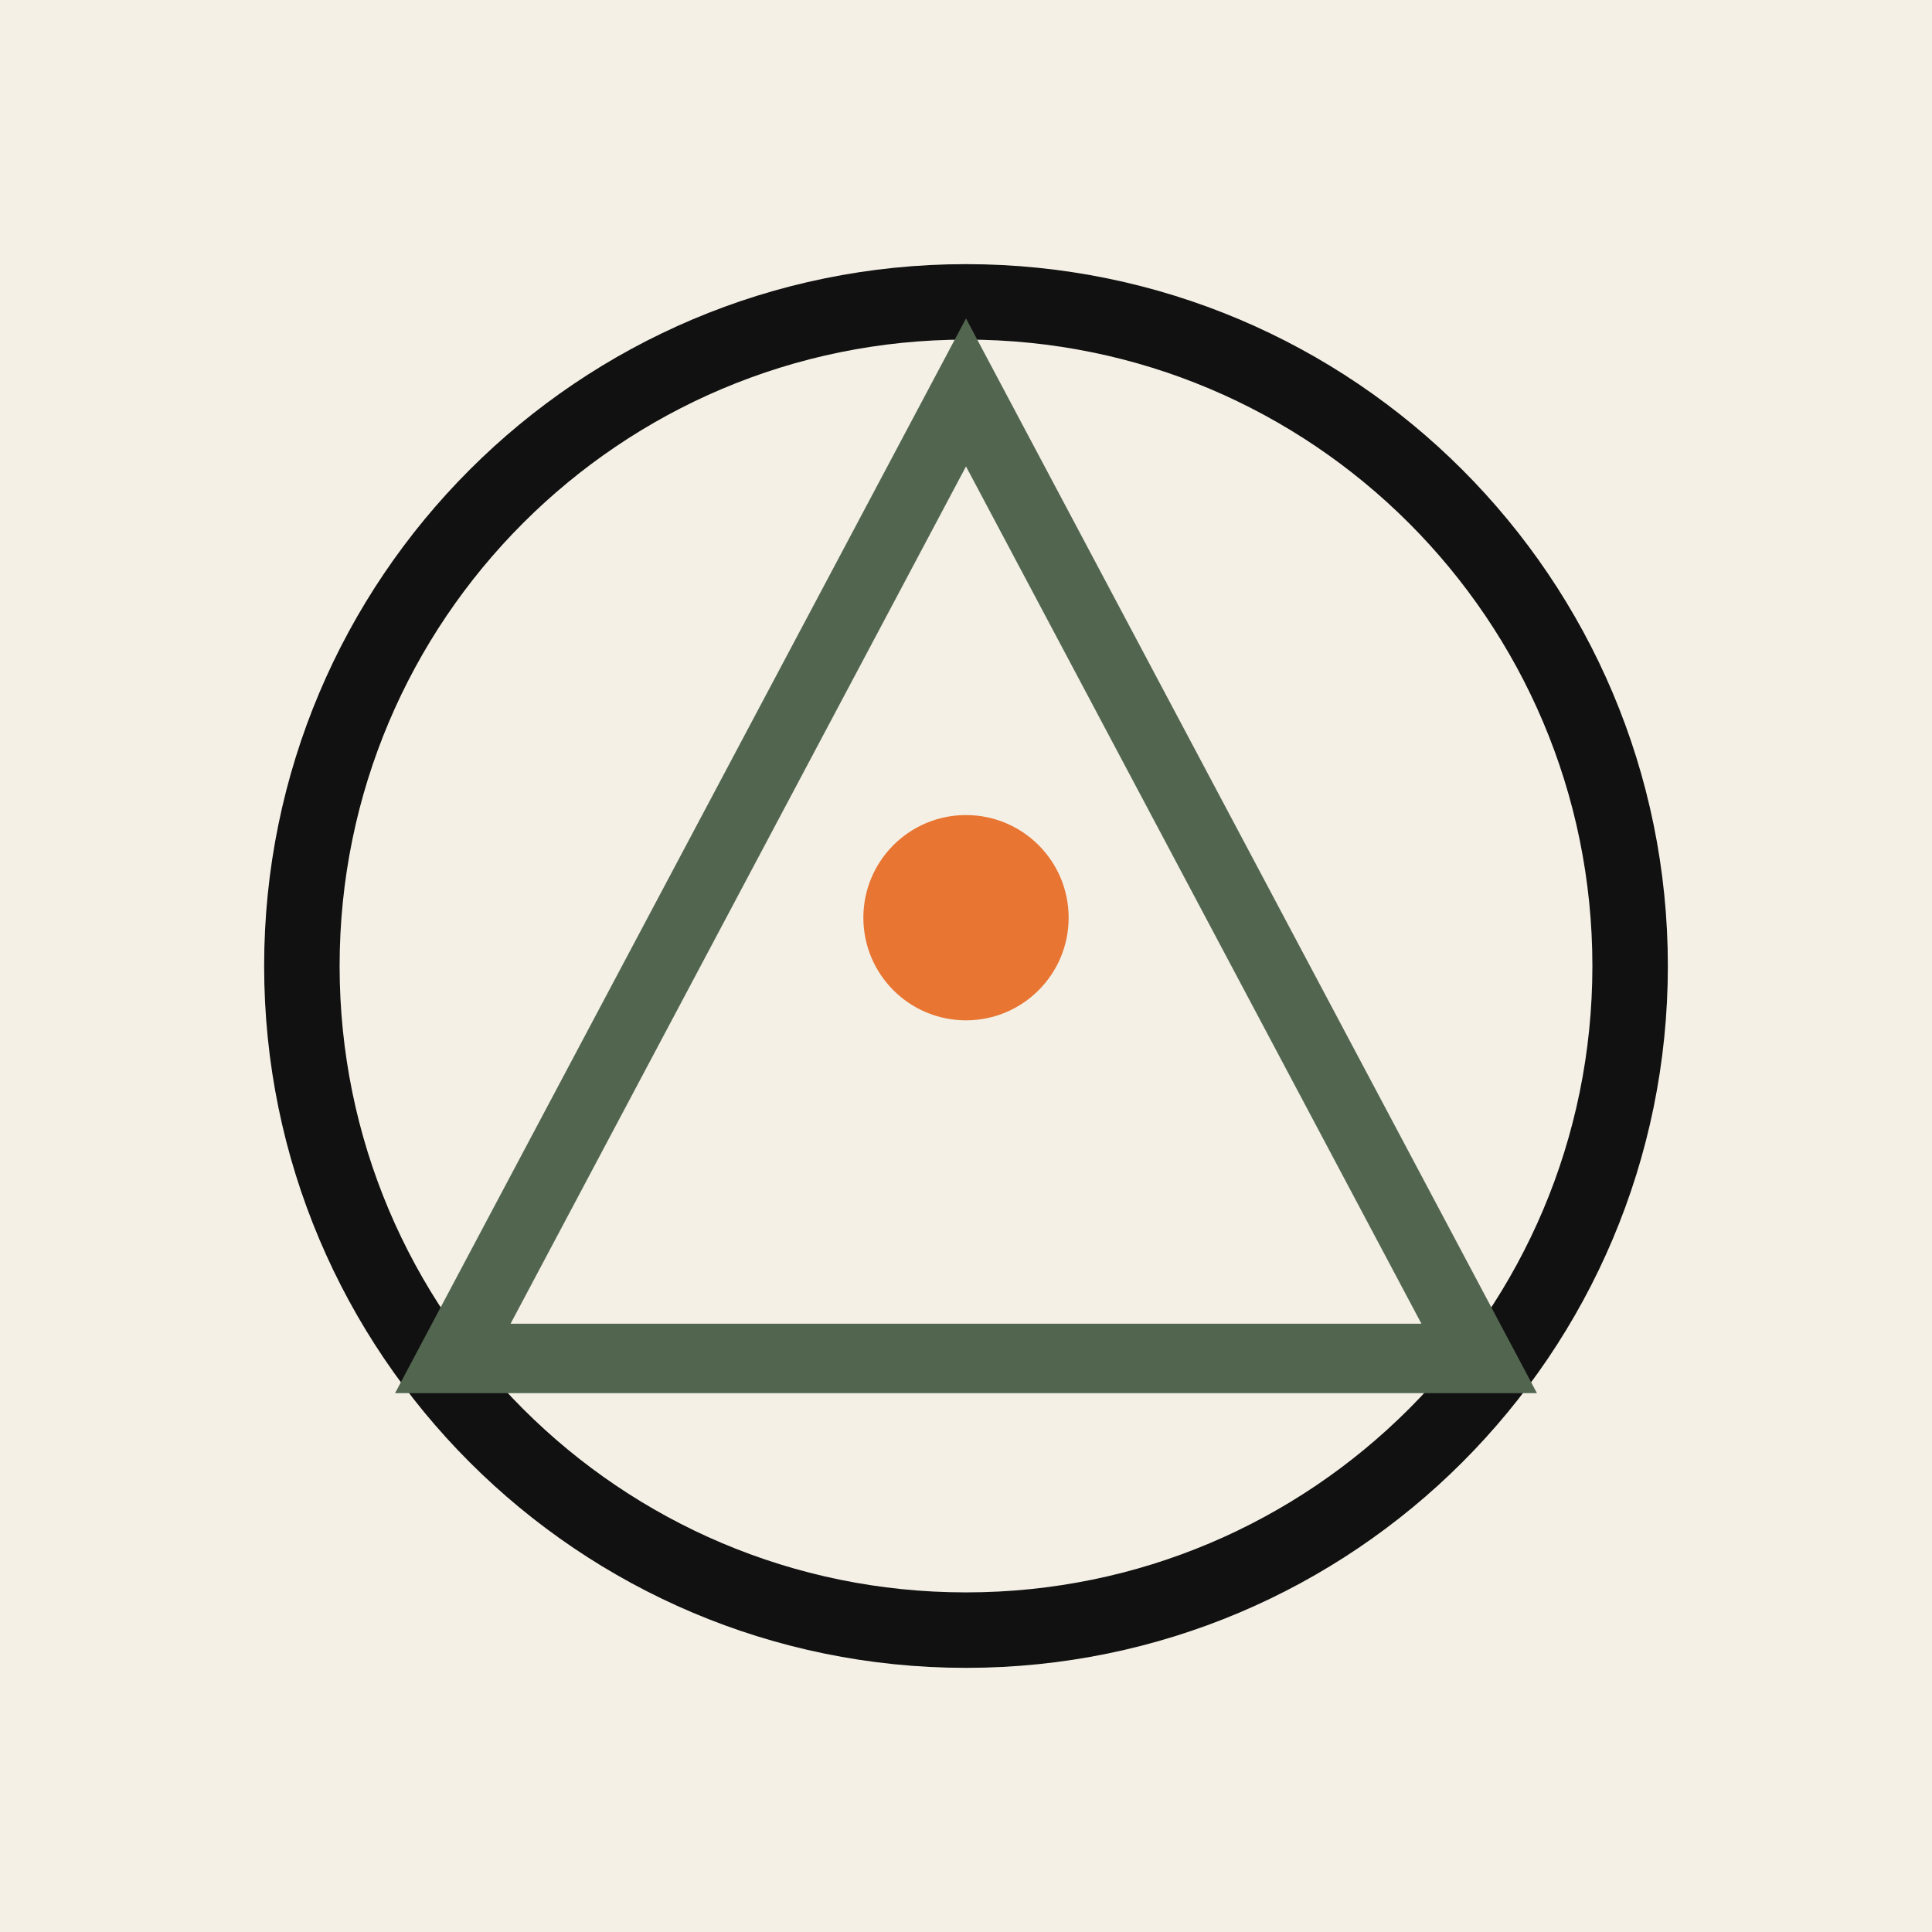
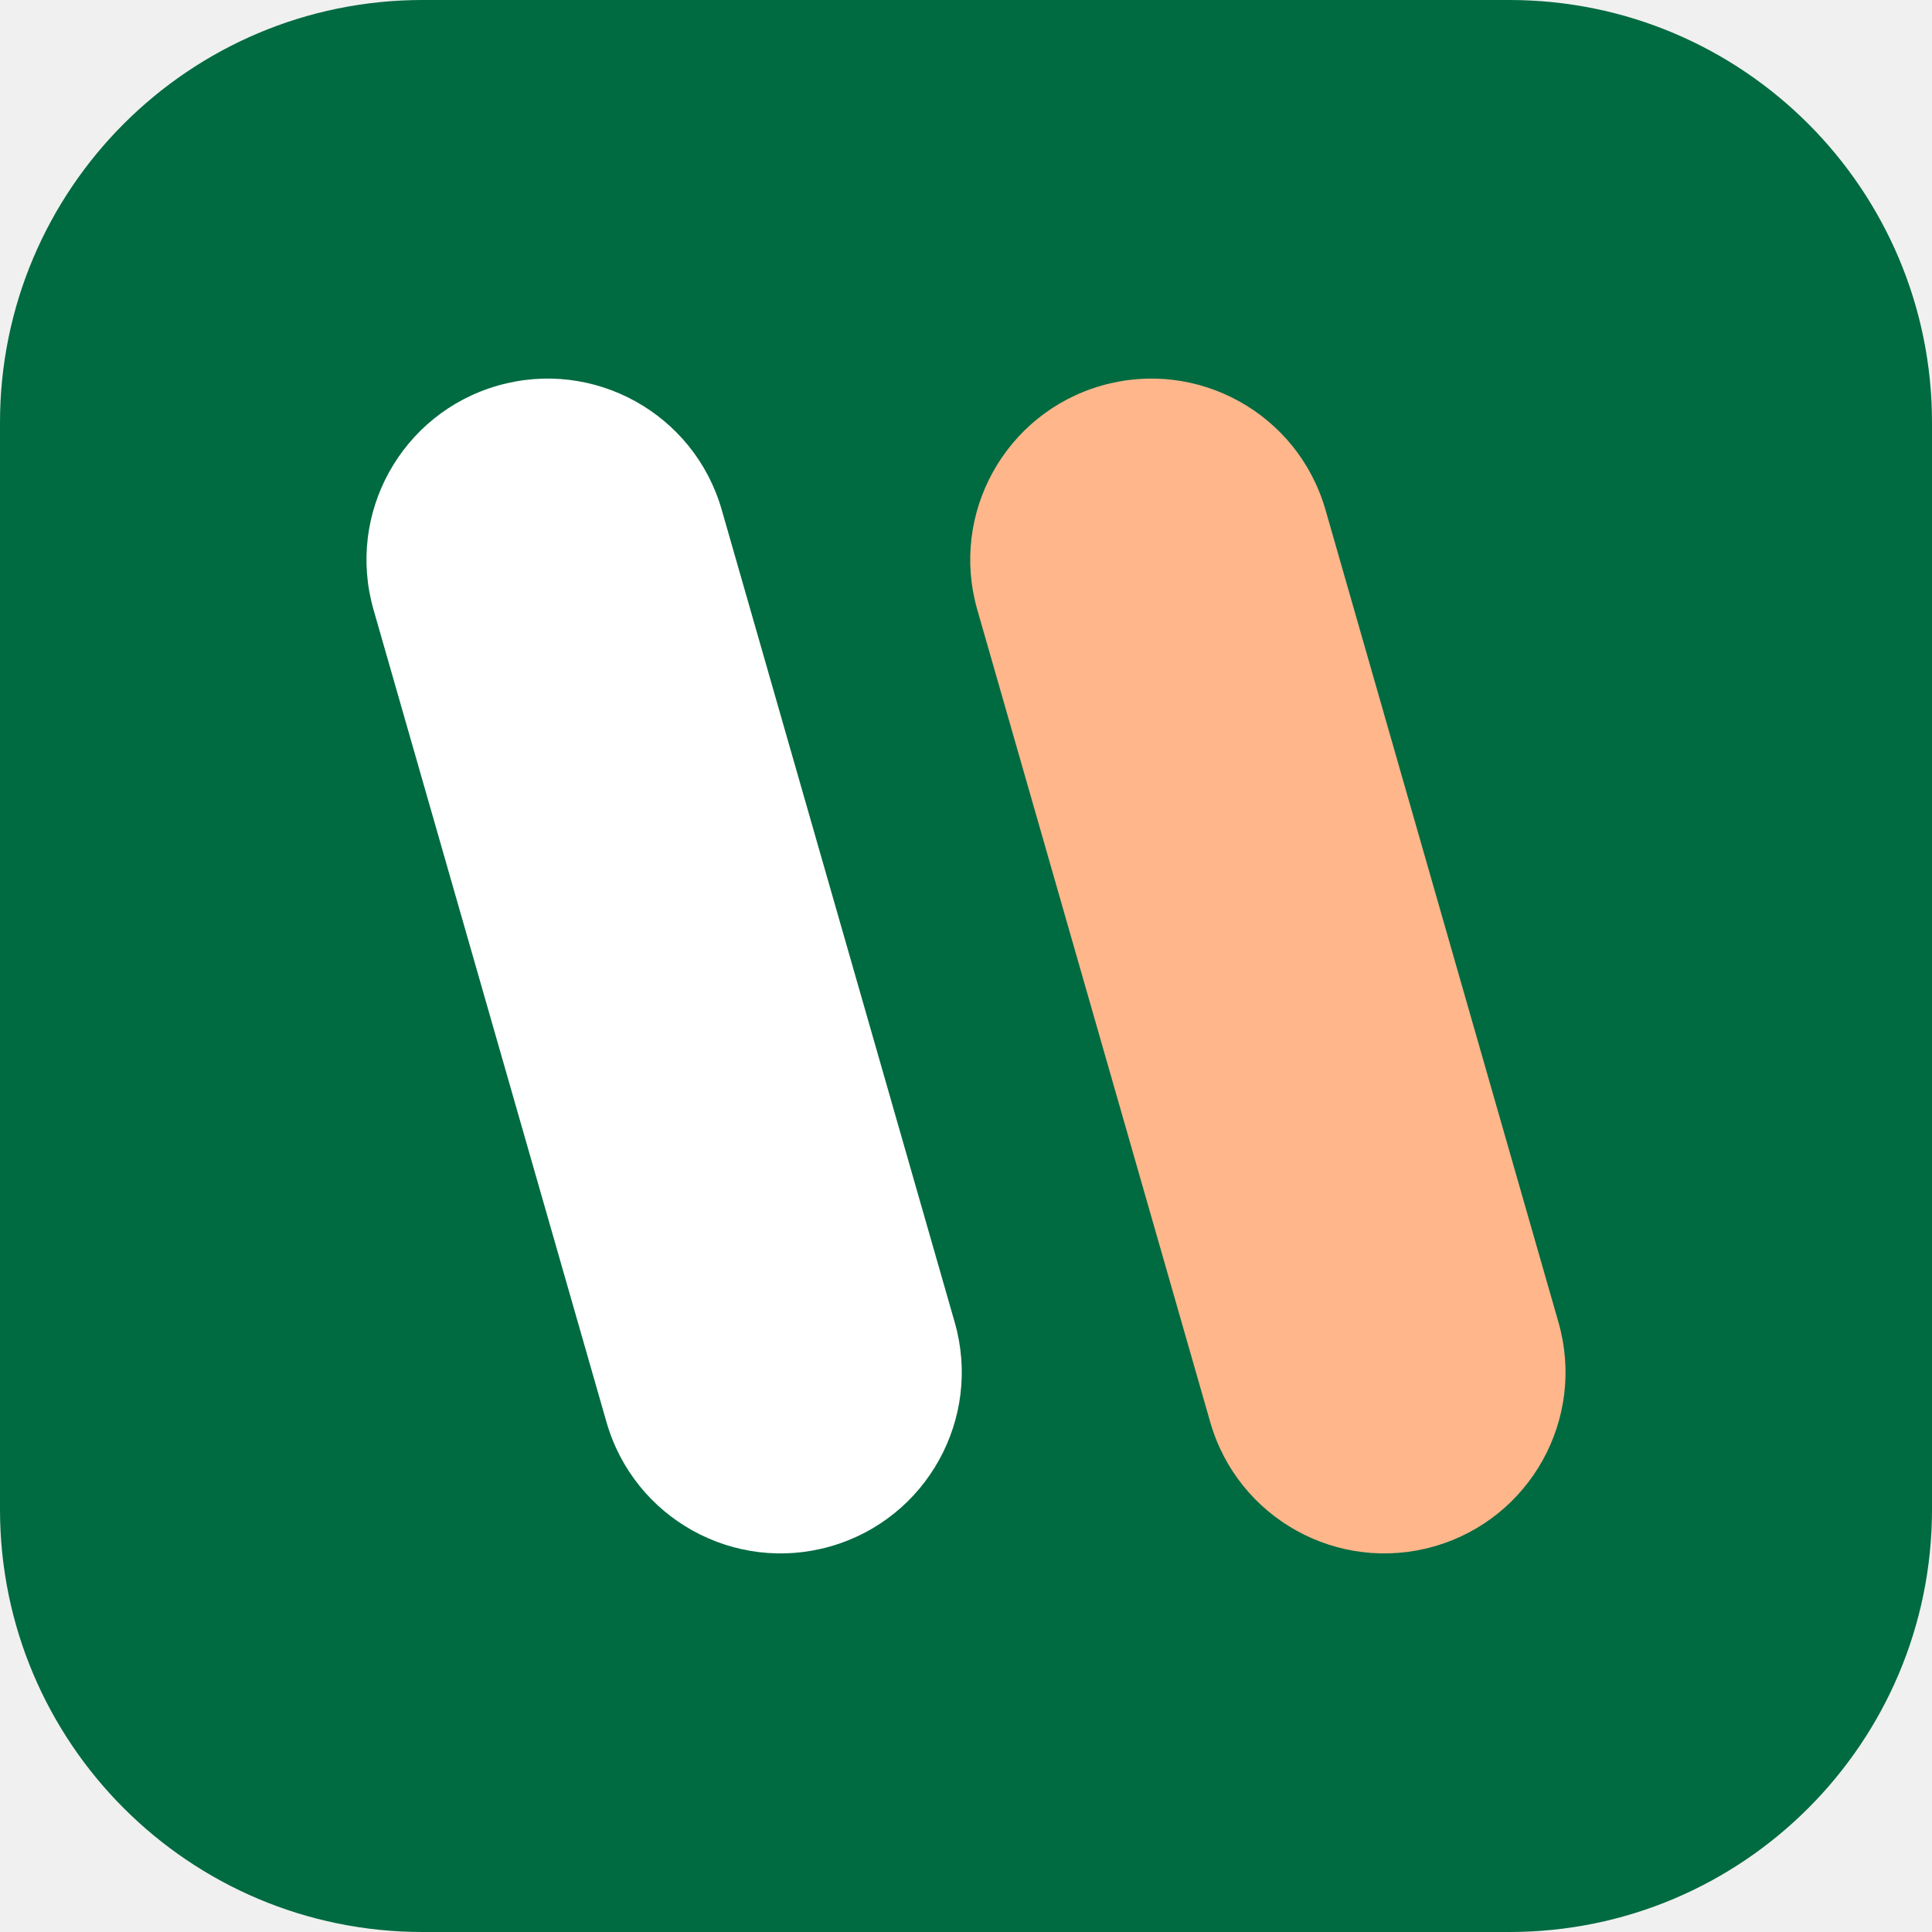
<svg xmlns="http://www.w3.org/2000/svg" viewBox="0 0 32 32">
-   <rect width="32" height="32" fill="#F4F0E6" />
-   <circle cx="16" cy="16" r="11" fill="none" stroke="#111111" stroke-width="1.25" />
-   <path d="M16 6.5 L24.5 22.5 H7.5 Z" fill="none" stroke="#52664F" stroke-width="1.15" />
-   <circle cx="16" cy="15.2" r="1.7" fill="#E87532" />
+   <rect width="32" height="32" rx="7" fill="#006a41" />
+   <rect x="8" y="6" width="6" height="20" rx="3" fill="white" transform="rotate(-16 11 16)" />
+   <rect x="18" y="6" width="6" height="20" rx="3" fill="#ffb68b" transform="rotate(-16 21 16)" />
</svg>
